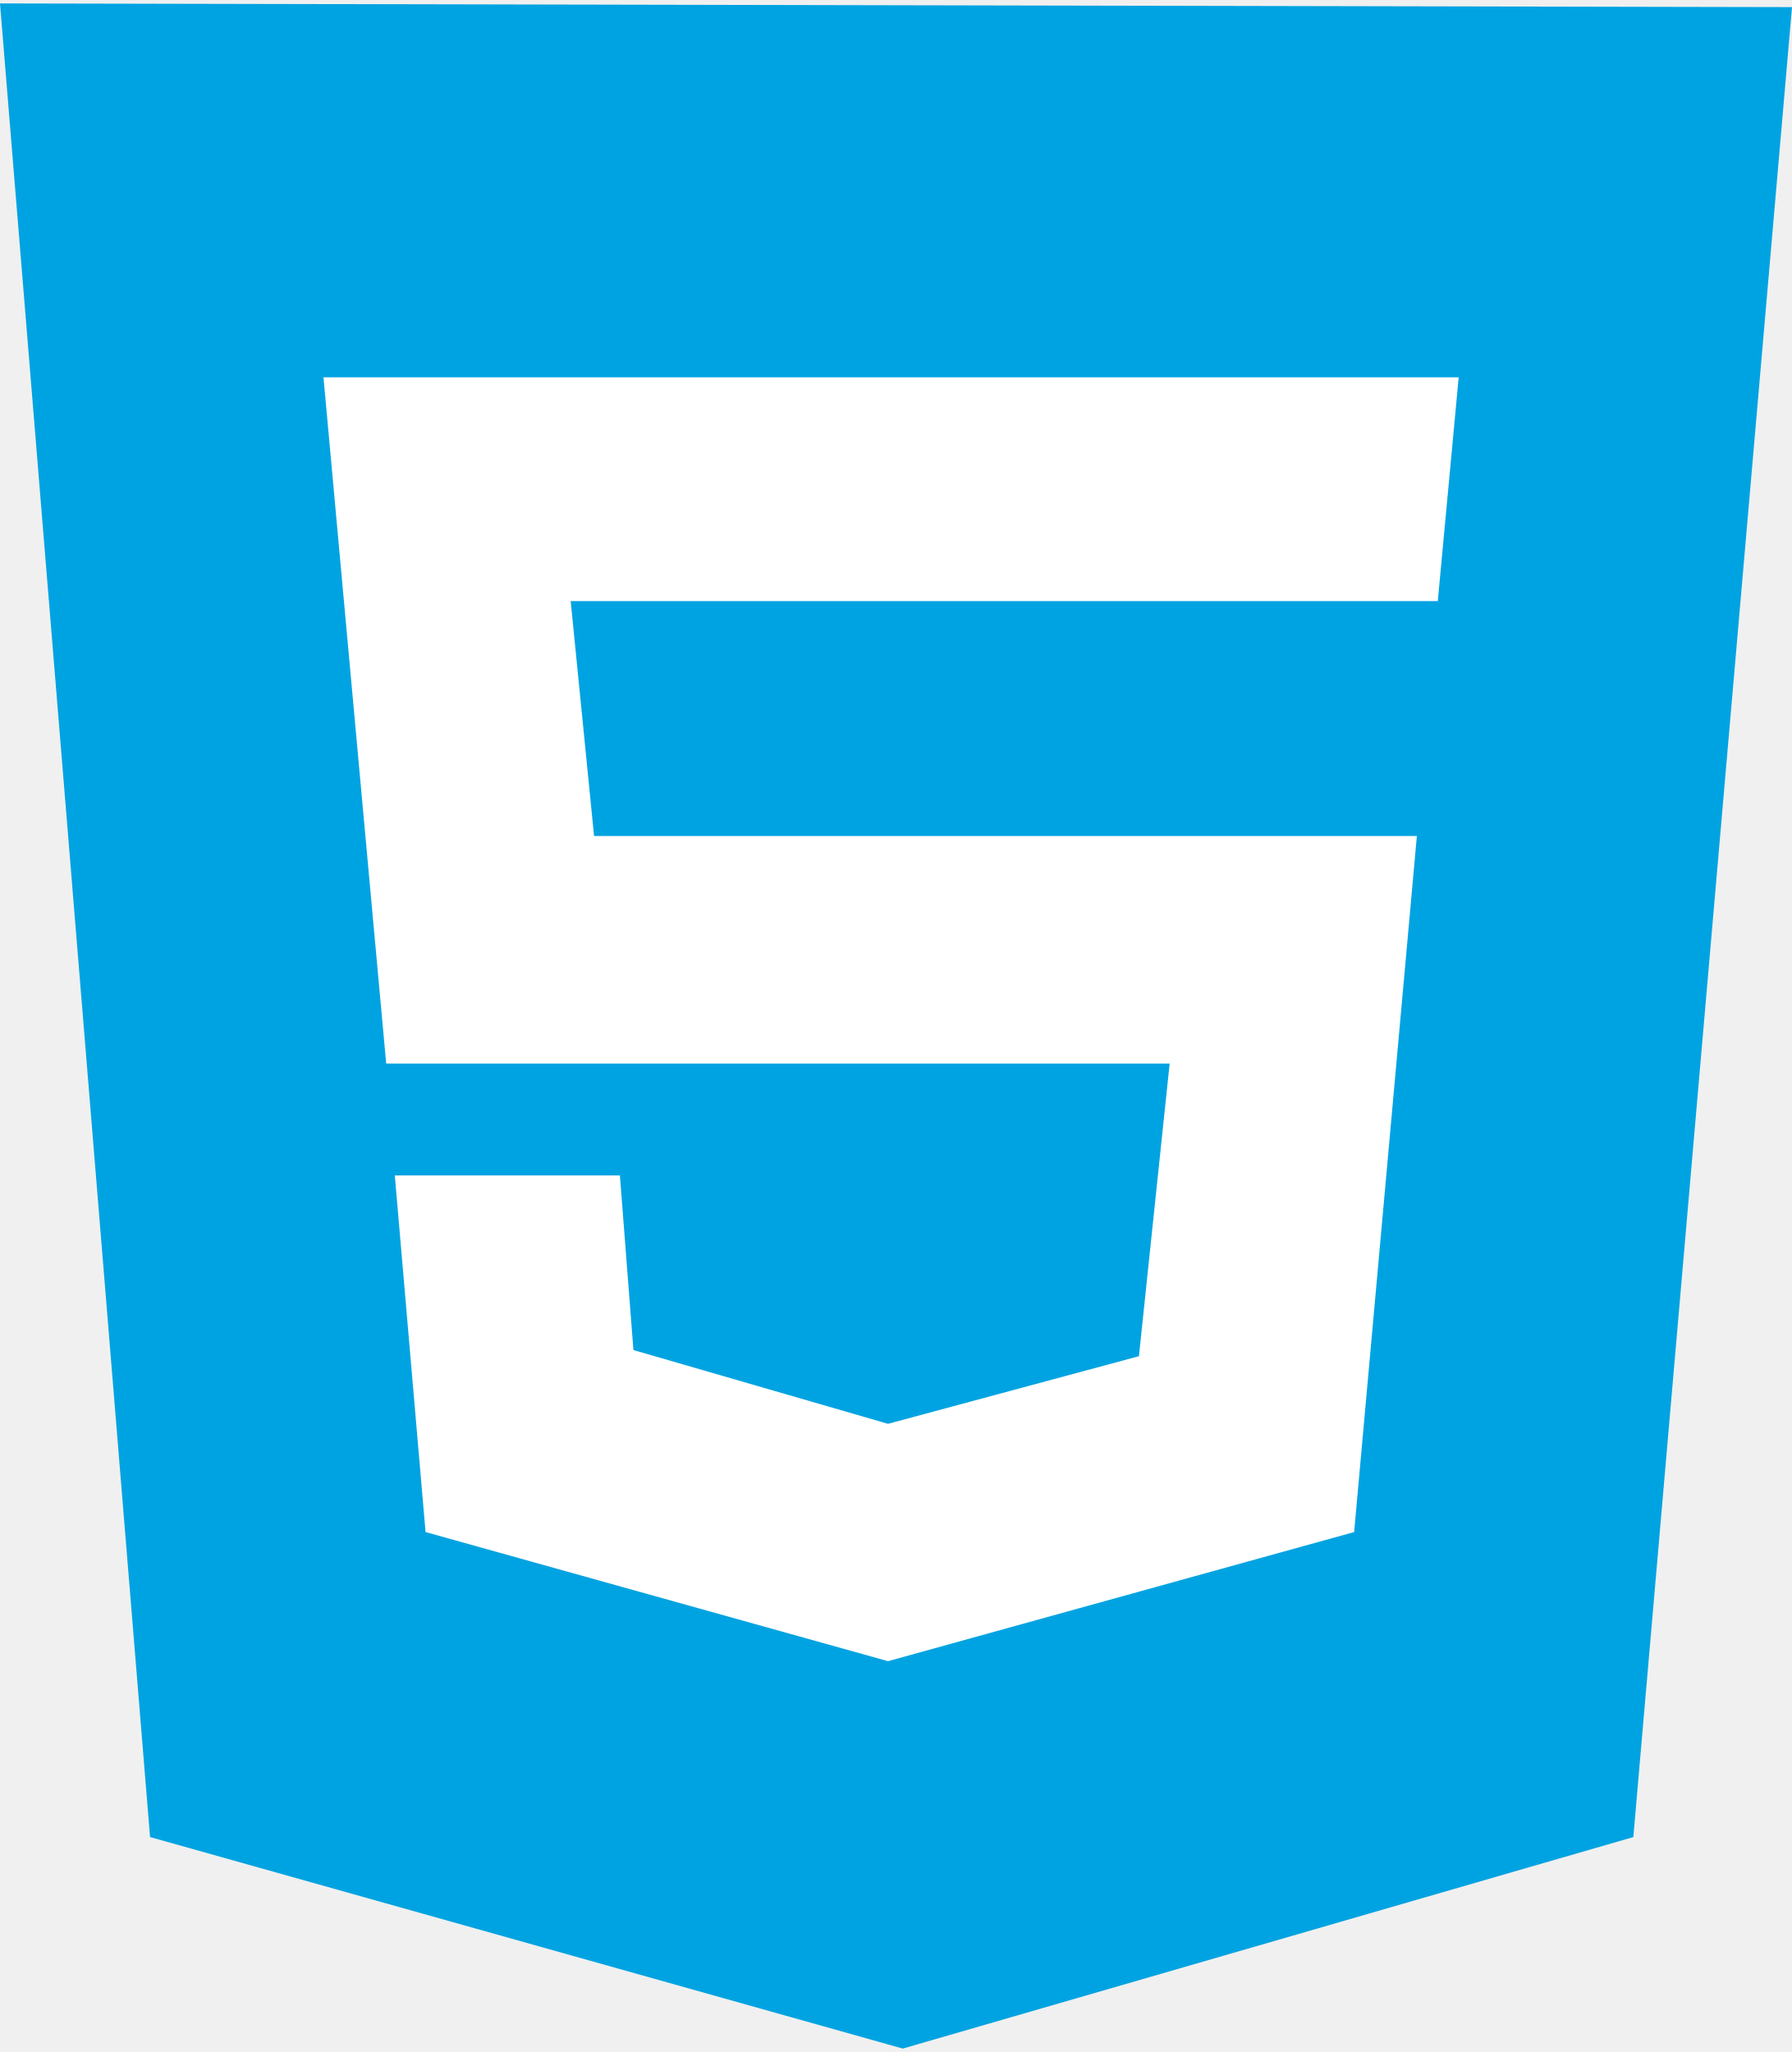
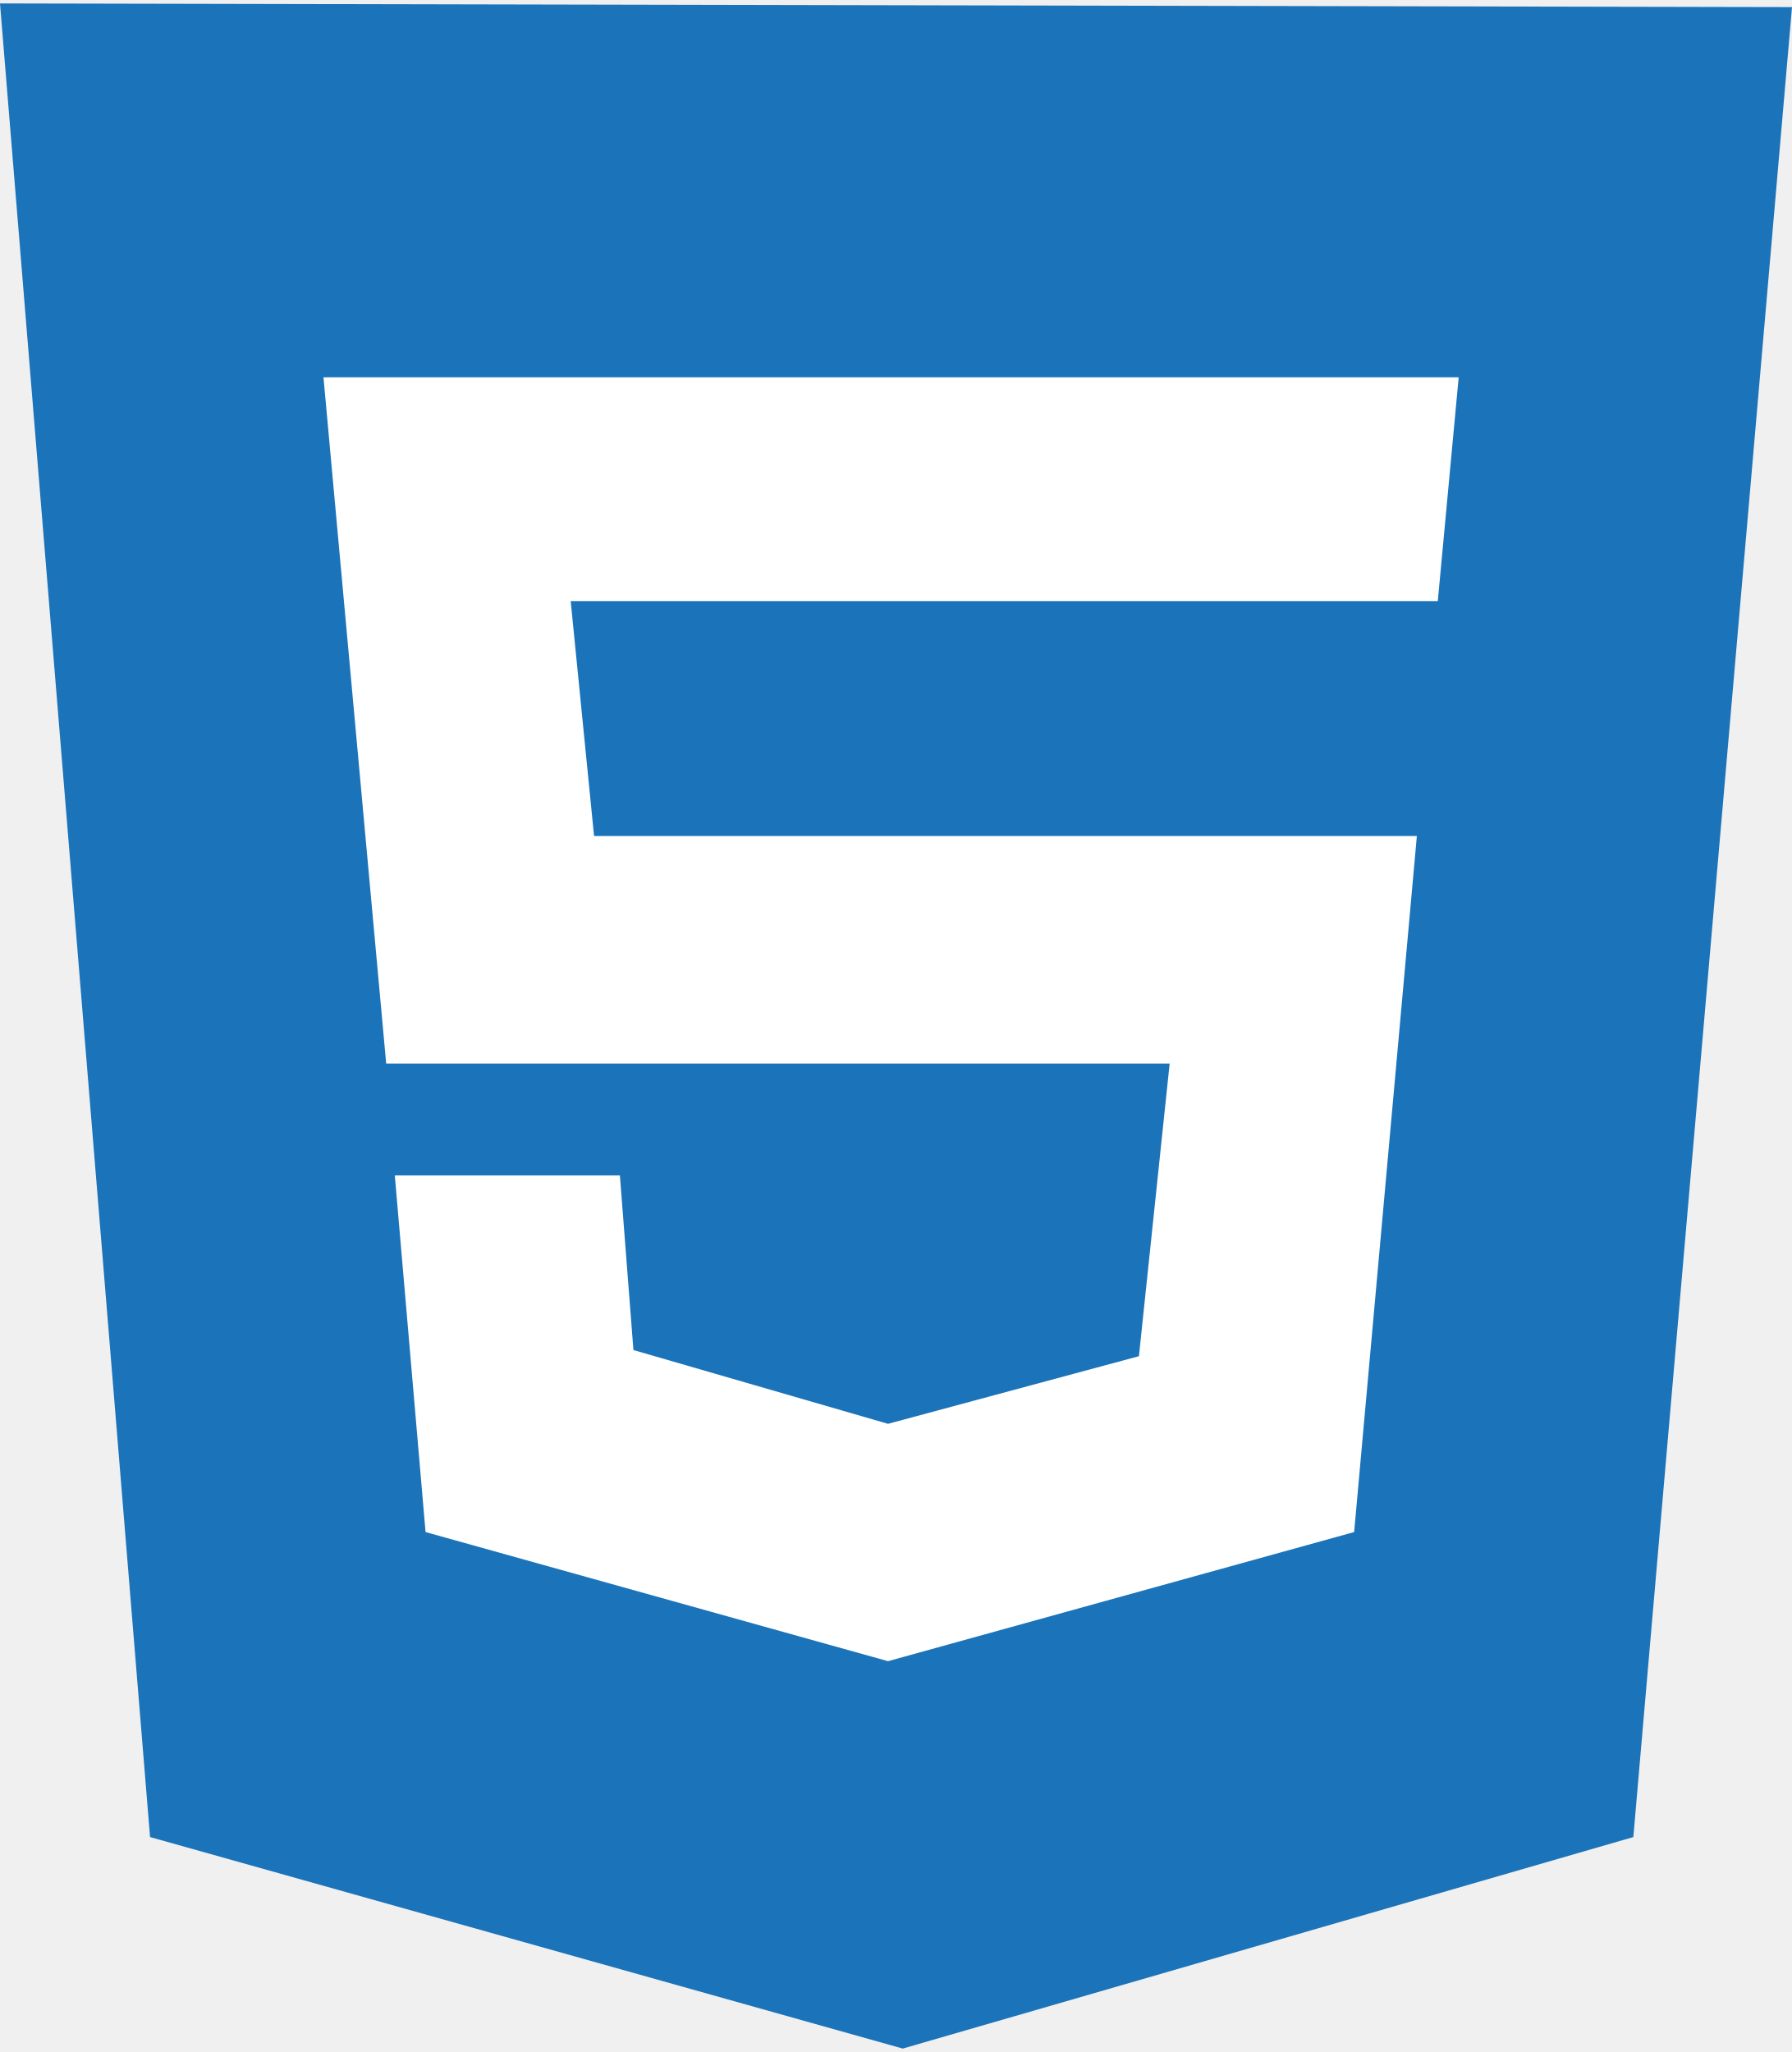
<svg xmlns="http://www.w3.org/2000/svg" fill="none" height="2500" width="2183" viewBox="0 0 124 141.532">
-   <path d="M10.383 126.894L0 0l124 .255-10.979 126.639-50.553 14.638z" fill="#00a3e1" />
-   <path d="M62.468 129.277V12.085l51.064.17-9.106 104.851z" fill="#00a3e1" />
+   <path d="M10.383 126.894L0 0l124 .255-10.979 126.639-50.553 14.638z" fill="#1b73ba" />
+   <path d="M62.468 129.277V12.085l51.064.17-9.106 104.851z" fill="#1b73ba" />
  <path d="M99.49 41.362l1.446-15.49H22.383l4.34 47.49h54.213L78.81 93.617l-17.362 4.68-17.617-5.106-.936-12.085H27.319l2.128 24.681 32 8.936 32.255-8.936 4.34-48.17H41.107L39.49 41.362z" fill="#fff" />
</svg>
